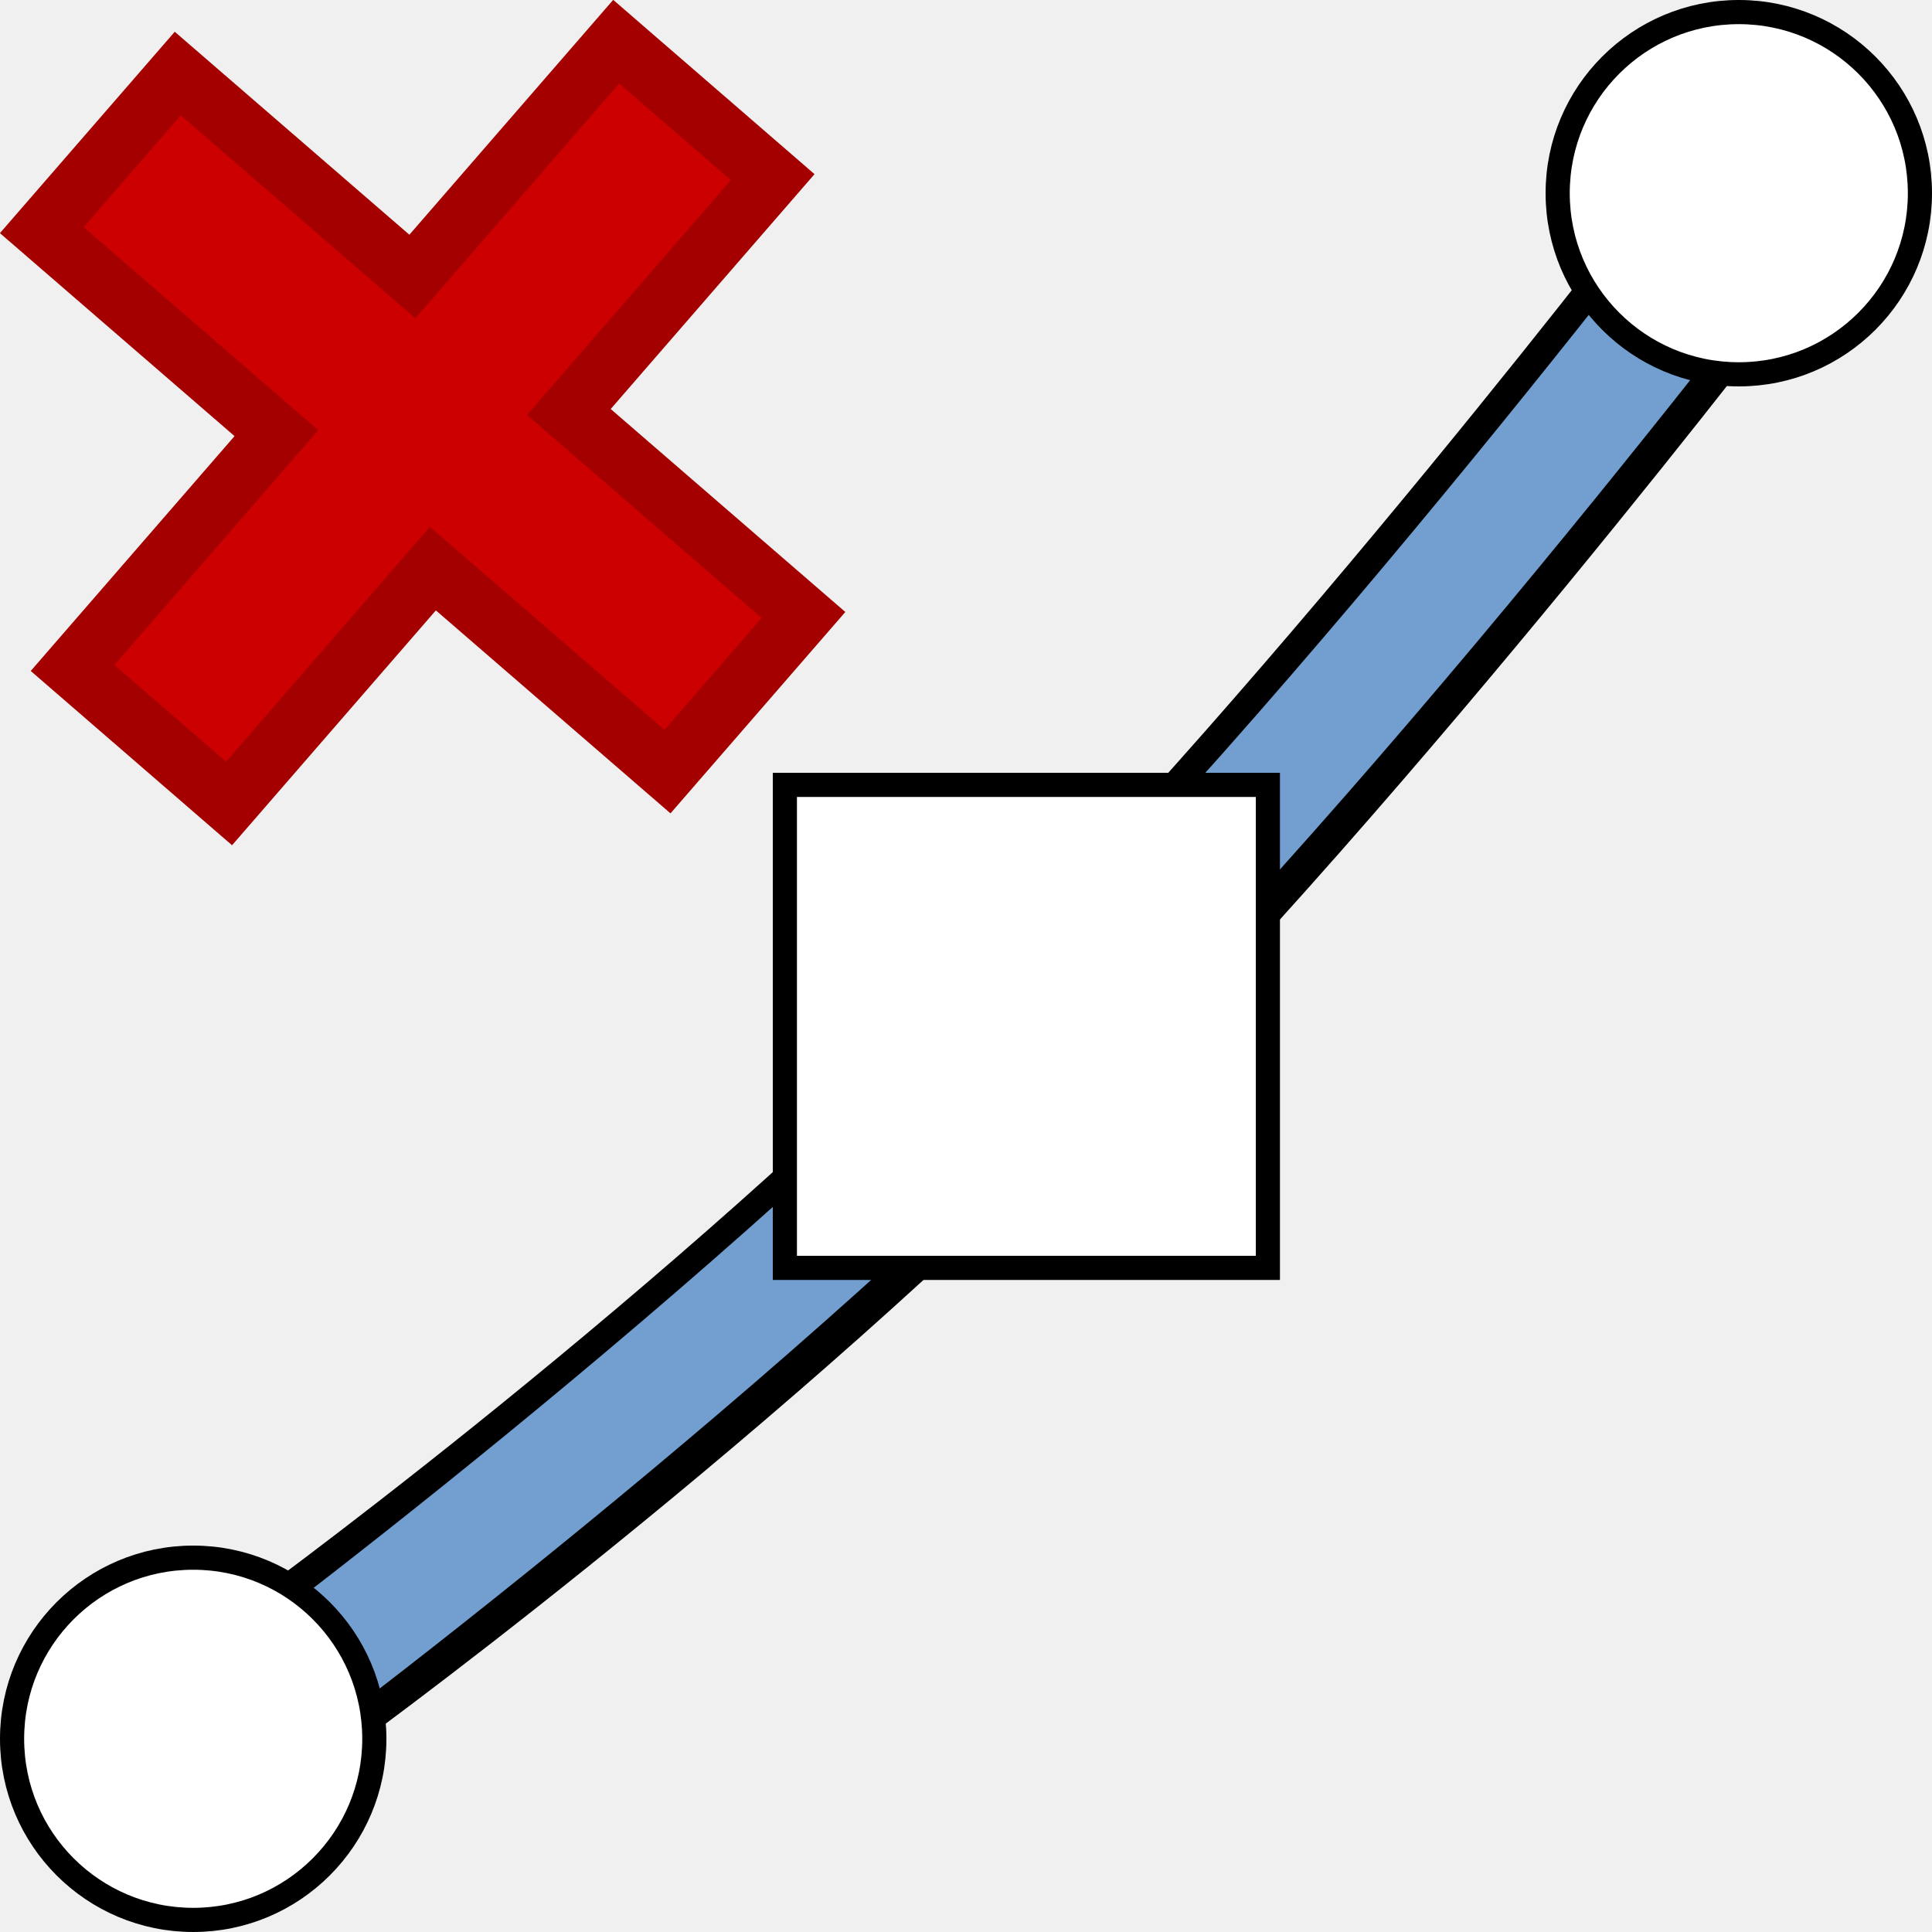
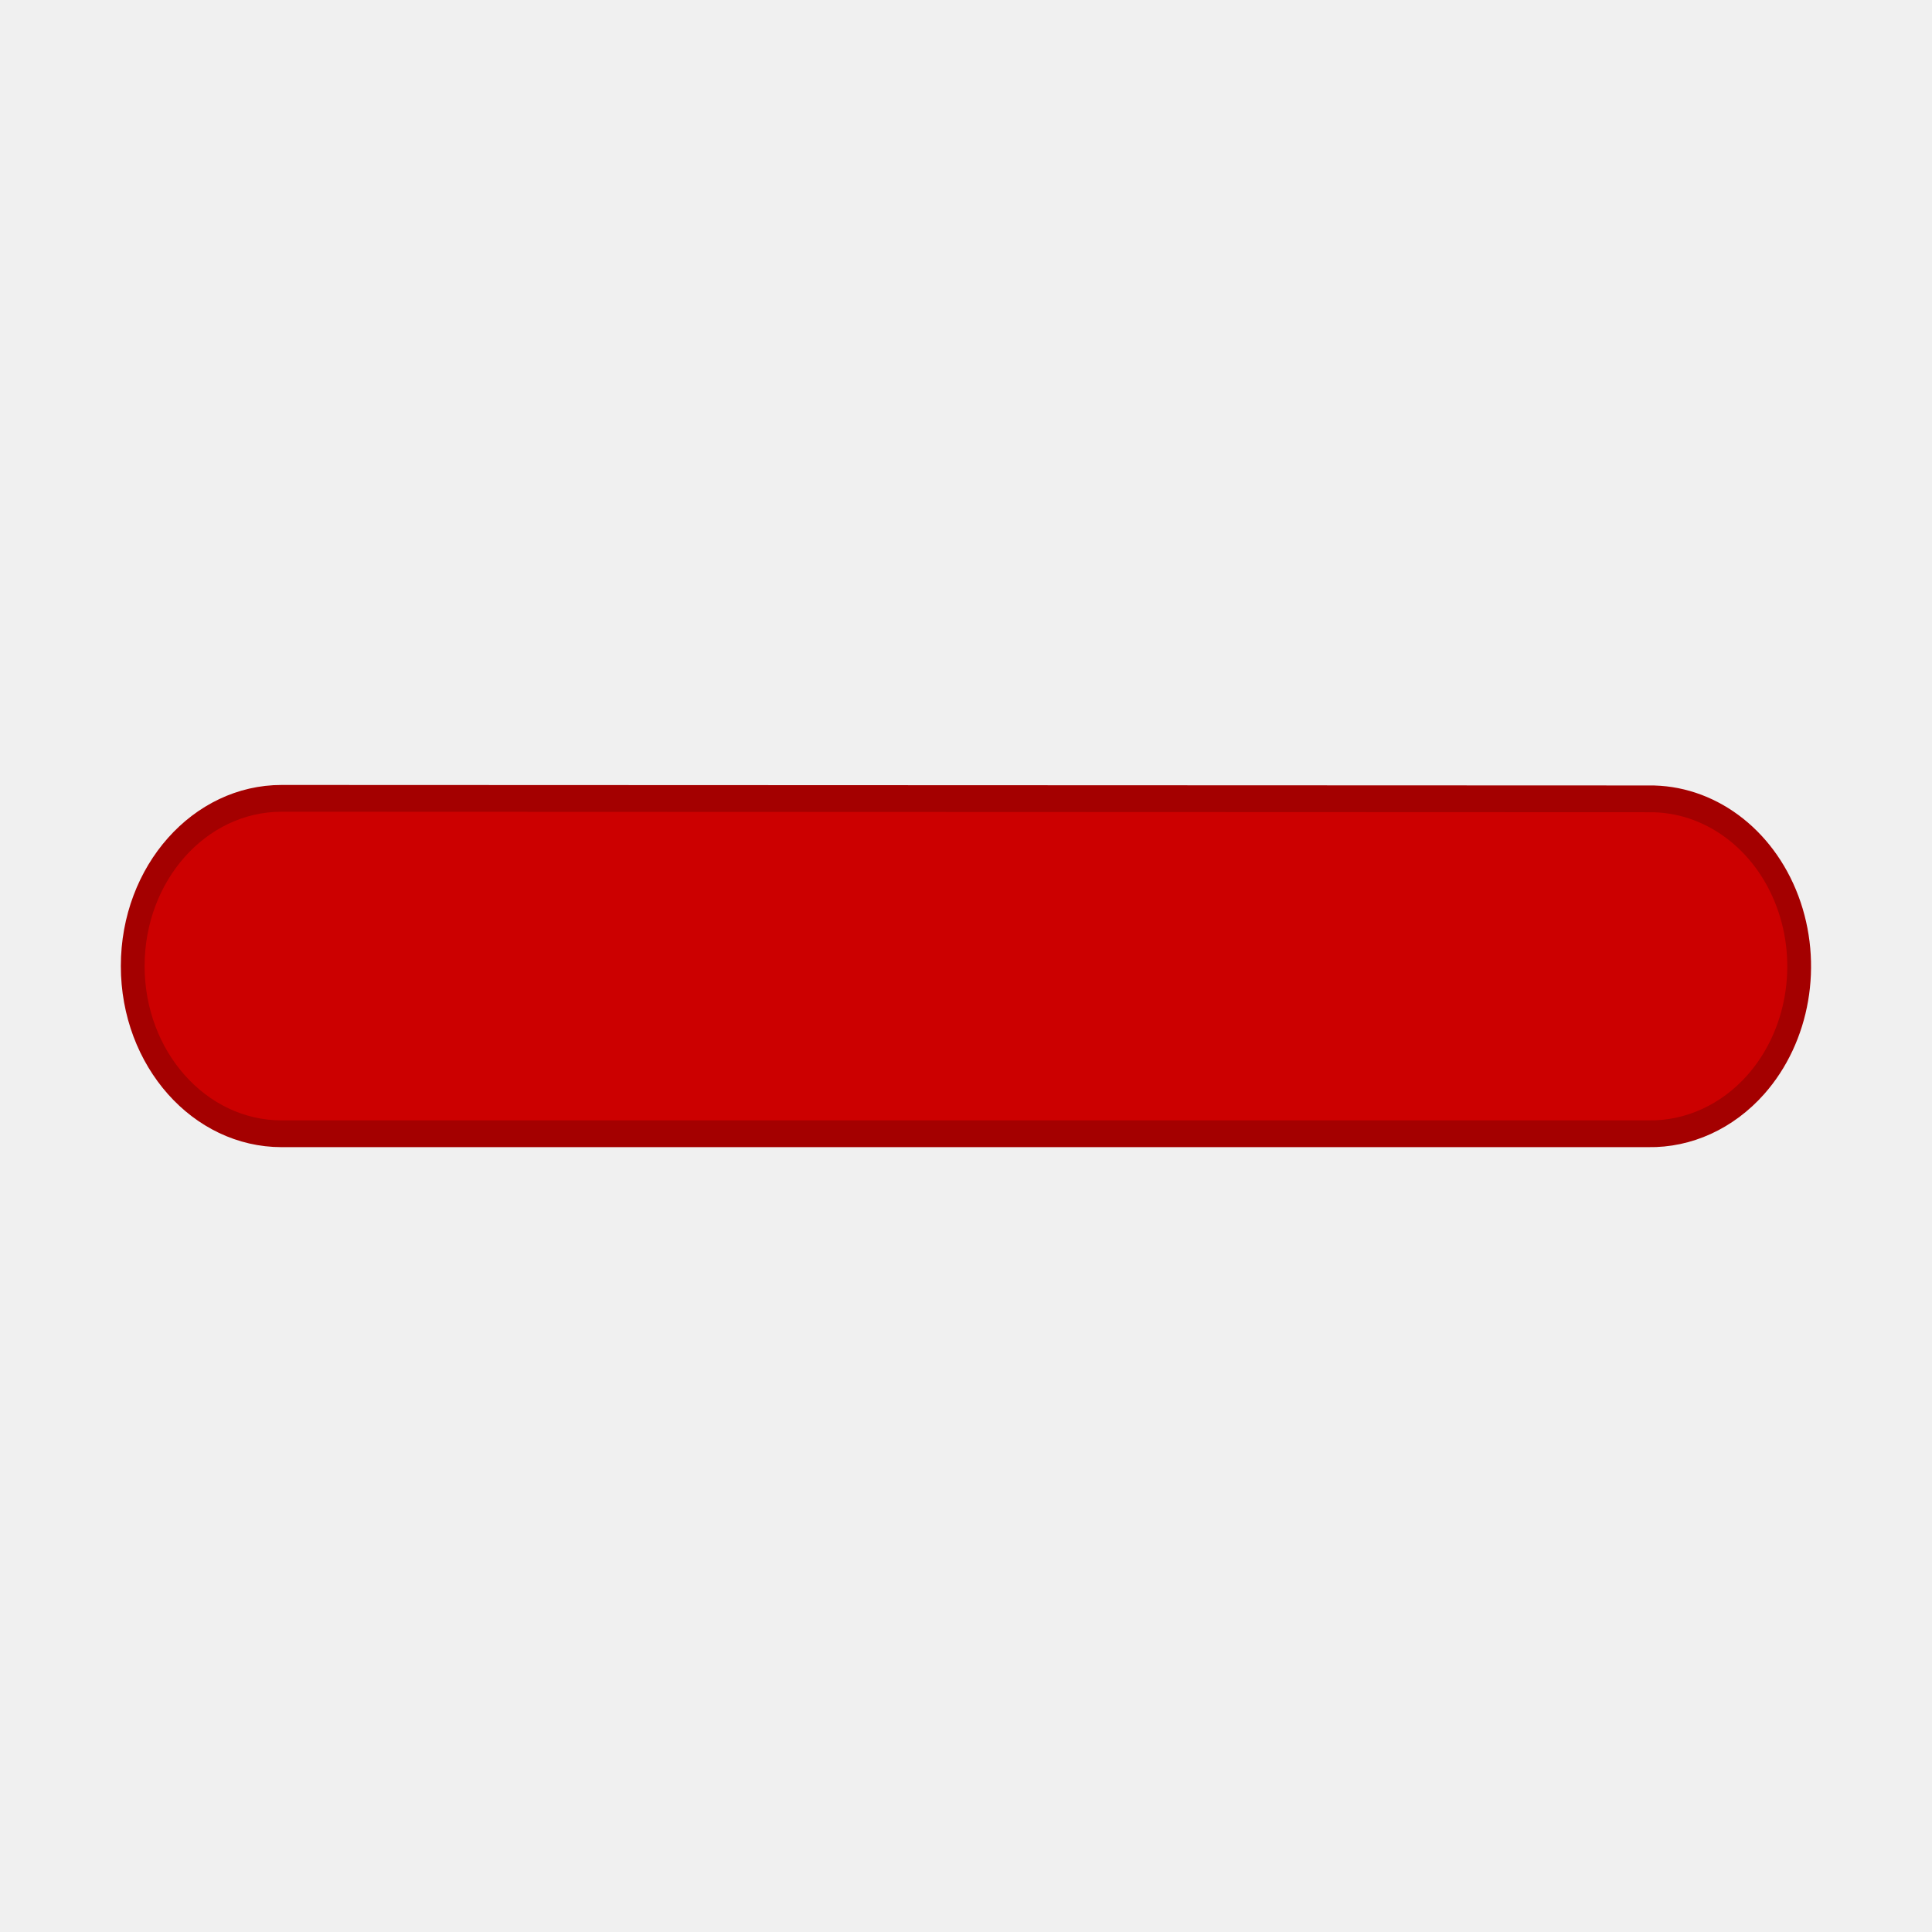
<svg xmlns="http://www.w3.org/2000/svg" width="16" height="16" viewBox="0 0 16 16" id="svg30571" version="1.1">
  <defs id="defs30573" />
  <g id="layer1" transform="translate(0,-1036.362)">
-     <path style="fill:#cc0000;fill-opacity:1;stroke:#a40000;stroke-width:0.491;stroke-miterlimit:4;stroke-dasharray:none;stroke-opacity:1" d="m 0.346,1038.268 1.943,1.681 -1.688,1.945 1.296,1.122 1.688,-1.945 1.943,1.681 1.126,-1.297 -1.943,-1.681 1.688,-1.945 -1.296,-1.122 -1.688,1.945 -1.943,-1.681 z" id="rect11686" />
-     <g id="g4305" transform="translate(-8.651642,-8.274125)">
-       <path style="fill:none;stroke:#000000;stroke-width:1.5;stroke-linecap:square;stroke-linejoin:miter;stroke-miterlimit:4;stroke-dasharray:none;stroke-opacity:1" d="m 11.07,1058.551 c 0,0 3.279,-2.364 6.037,-5.122 2.758,-2.758 5.841,-6.812 5.841,-6.812" id="path15631-9-2" />
-       <g transform="translate(8.651642,8.274118)" id="g4269">
-         <path style="fill:none;stroke:#729fcf;stroke-width:0.994;stroke-linecap:square;stroke-linejoin:miter;stroke-miterlimit:4;stroke-dasharray:none;stroke-opacity:1" d="m 1.673,1050.835 c 0,0 3.884,-2.828 6.867,-5.811 2.983,-2.983 6.317,-7.435 6.317,-7.435" id="path15631-9" />
-         <rect style="opacity:1;fill:#ffffff;fill-opacity:1;stroke:#000000;stroke-width:0.2;stroke-miterlimit:4;stroke-dasharray:none;stroke-opacity:1" id="rect15633-8" width="4" height="4" x="6.5" y="1042.862" />
-         <circle style="opacity:1;fill:#ffffff;fill-opacity:1;stroke:#000000;stroke-width:0.2;stroke-miterlimit:4;stroke-dasharray:none;stroke-opacity:1" id="path3938-9-3" cx="1.6" cy="1050.762" r="1.5" />
-         <circle style="opacity:1;fill:#ffffff;fill-opacity:1;stroke:#000000;stroke-width:0.2;stroke-miterlimit:4;stroke-dasharray:none;stroke-opacity:1" id="path3938-7-3" cx="14.4" cy="1037.962" r="1.5" />
+     <g id="g3940" transform="translate(-0.2424243,0.242449)">
+       <g transform="matrix(-0.9380283,1.062321,-0.9431964,-1.0565,939.6563,2155.058)" id="g7082">
+         <path style="color:#000000;font-style:normal;font-variant:normal;font-weight:normal;font-stretch:normal;font-size:medium;line-height:normal;font-family:sans-serif;font-variant-ligatures:normal;font-variant-position:normal;font-variant-caps:normal;font-variant-numeric:normal;font-variant-alternates:normal;font-feature-settings:normal;text-indent:0;text-align:start;text-decoration:none;text-decoration-line:none;text-decoration-style:solid;text-decoration-color:#000000;letter-spacing:normal;word-spacing:normal;text-transform:none;writing-mode:lr-tb;direction:ltr;text-orientation:mixed;dominant-baseline:auto;baseline-shift:baseline;text-anchor:start;white-space:normal;shape-padding:0;clip-rule:nonzero;display:inline;overflow:visible;visibility:visible;opacity:1;isolation:auto;mix-blend-mode:normal;color-interpolation:sRGB;color-interpolation-filters:linearRGB;solid-color:#000000;solid-opacity:1;fill:#cc0000;fill-opacity:1;fill-rule:nonzero;stroke:#a40000;stroke-width:0.148;stroke-linecap:round;stroke-linejoin:miter;stroke-miterlimit:4;stroke-dasharray:none;stroke-dashoffset:0;stroke-opacity:1;color-rendering:auto;image-rendering:auto;shape-rendering:auto;text-rendering:auto;enable-background:accumulate" d="m -35.011,1015.393 a 0.926,0.926 45.157 0 0 -0.649,1.588 l 5.998,6.035 a 0.927,0.927 45.157 1 0 1.315,-1.307 l -6,-6.033 a 0.926,0.926 45.157 0 0 -0.664,-0.283 z" id="path6388-7-7-4-7" />
+         <g id="g7078" />
      </g>
+       <rect y="1036.12" x="0.242" height="16" width="16" id="rect3999" style="color:#000000;clip-rule:nonzero;display:inline;overflow:visible;visibility:visible;opacity:1;isolation:auto;mix-blend-mode:normal;color-interpolation:sRGB;color-interpolation-filters:linearRGB;solid-color:#000000;solid-opacity:1;fill:none;fill-opacity:1;fill-rule:nonzero;stroke:none;stroke-width:0.485;stroke-linecap:round;stroke-linejoin:round;stroke-miterlimit:4;stroke-dasharray:none;stroke-dashoffset:0;stroke-opacity:1;color-rendering:auto;image-rendering:auto;shape-rendering:auto;text-rendering:auto;enable-background:accumulate" />
    </g>
  </g>
</svg>
